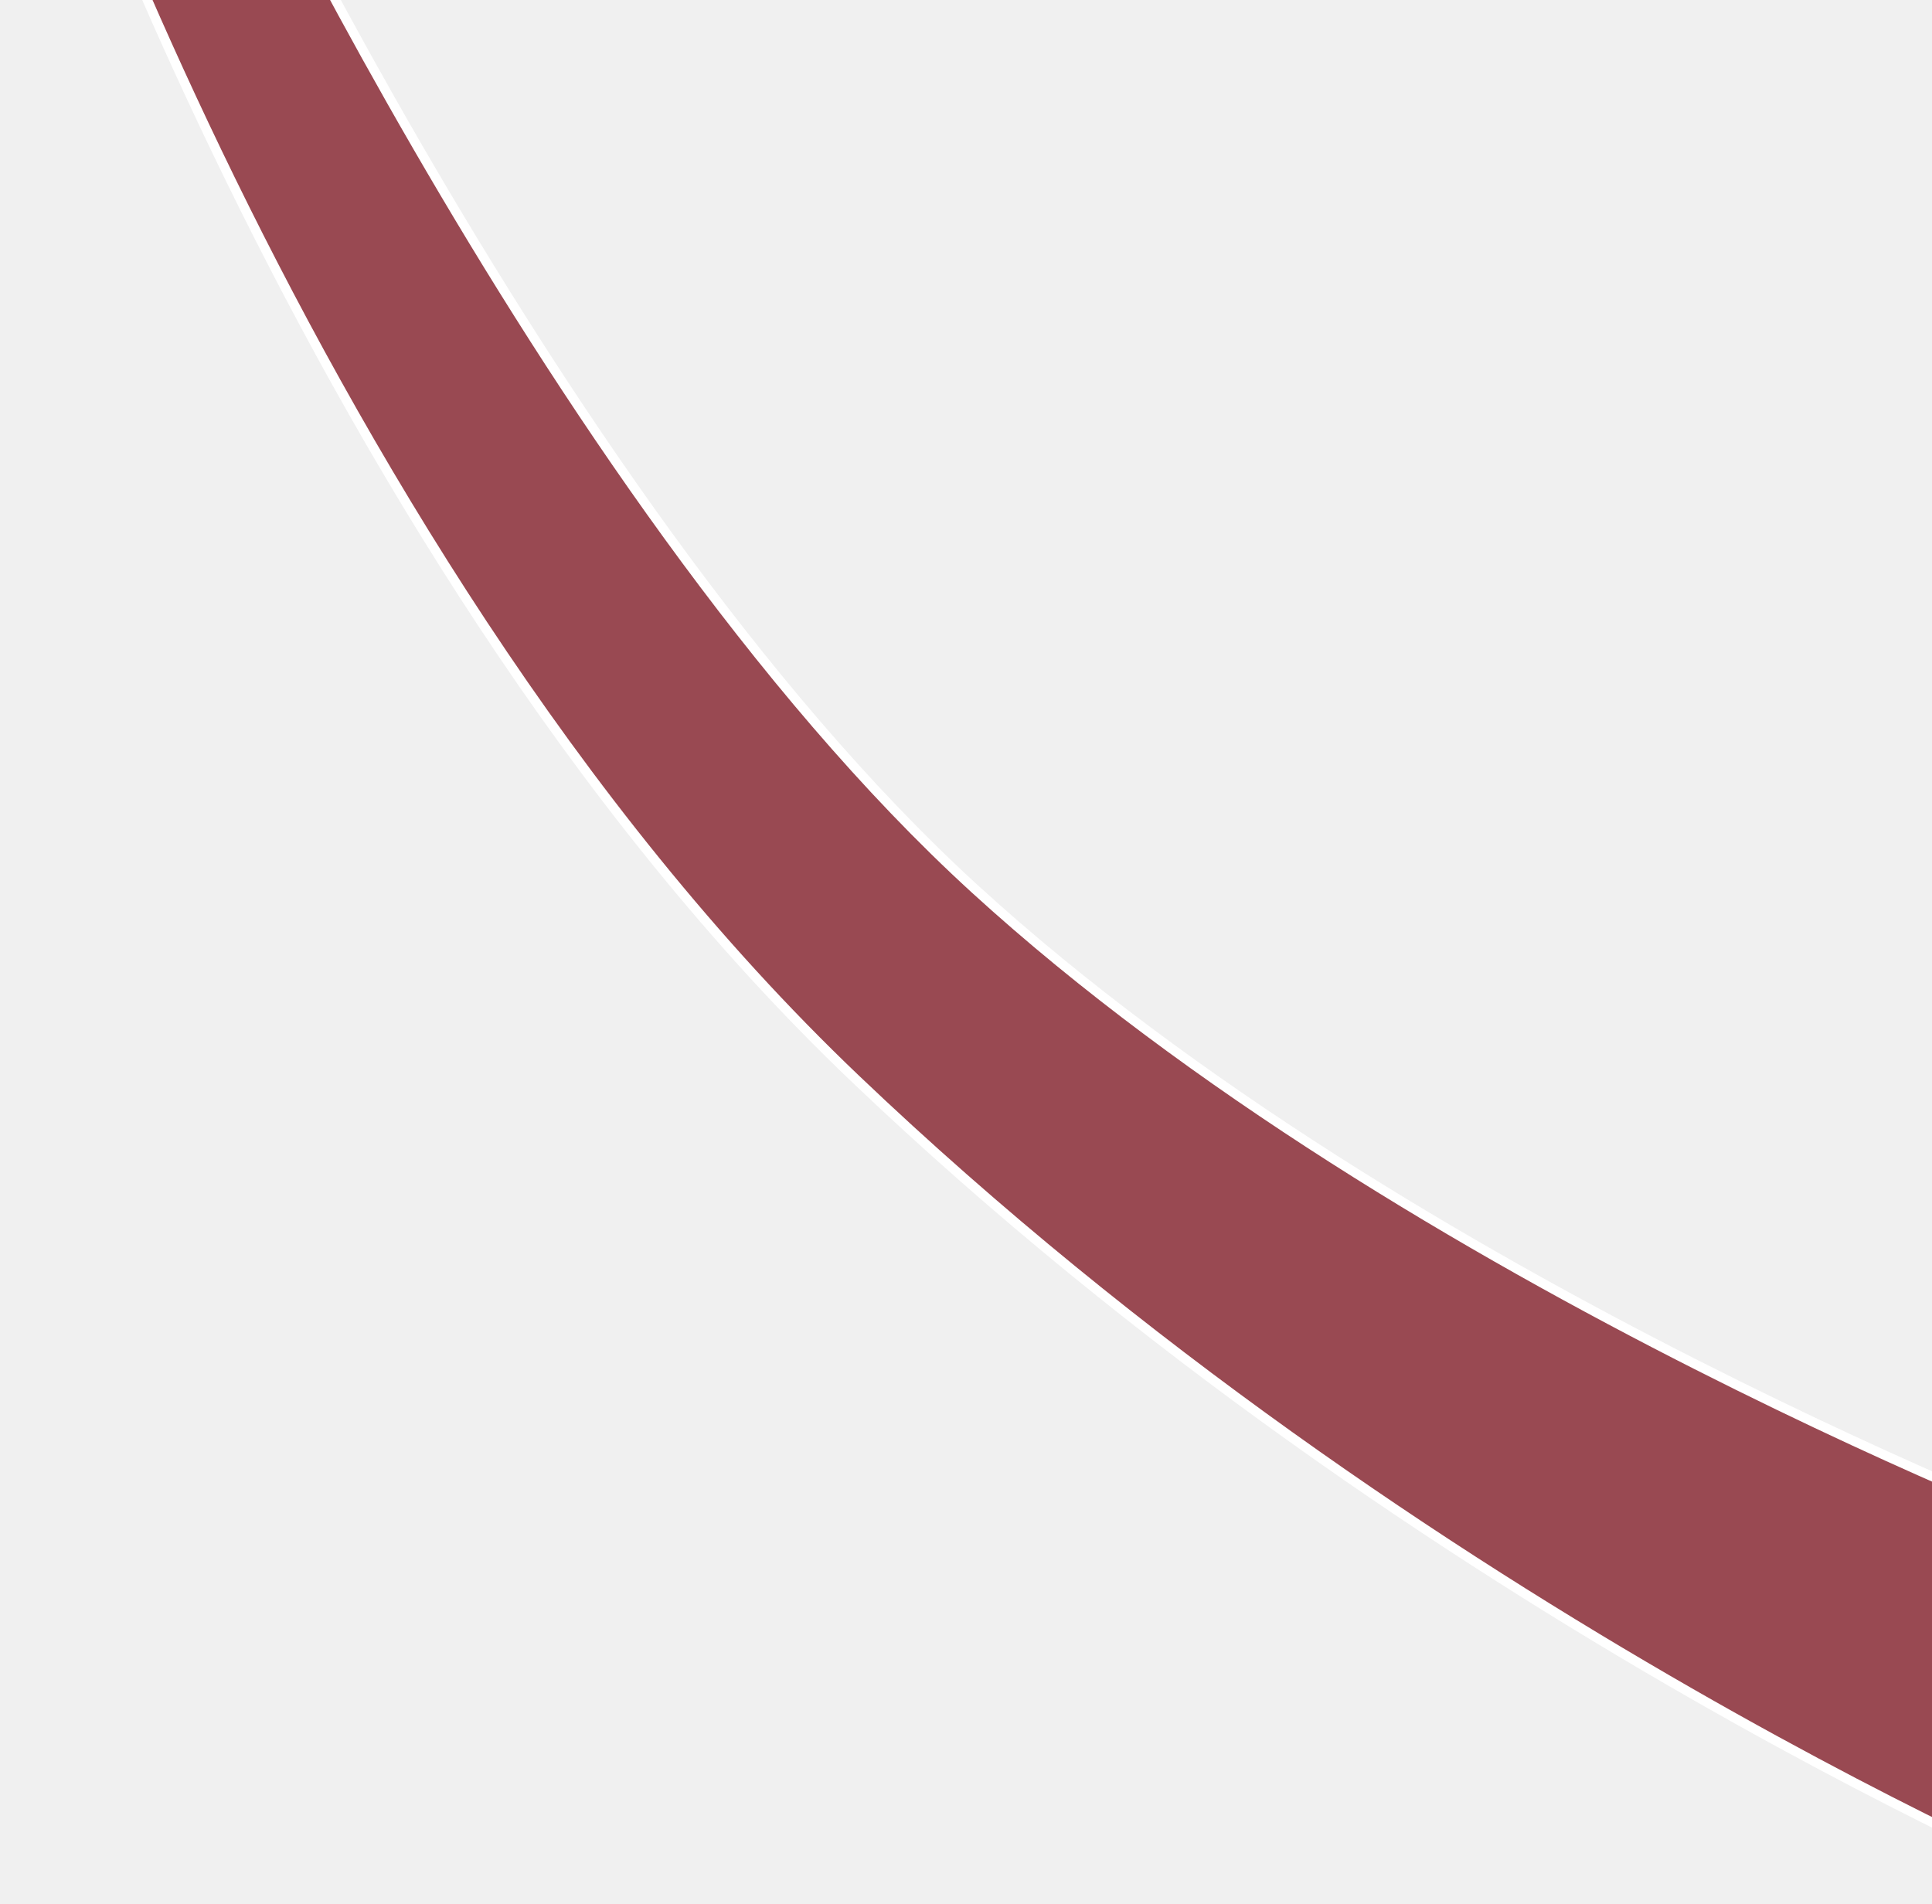
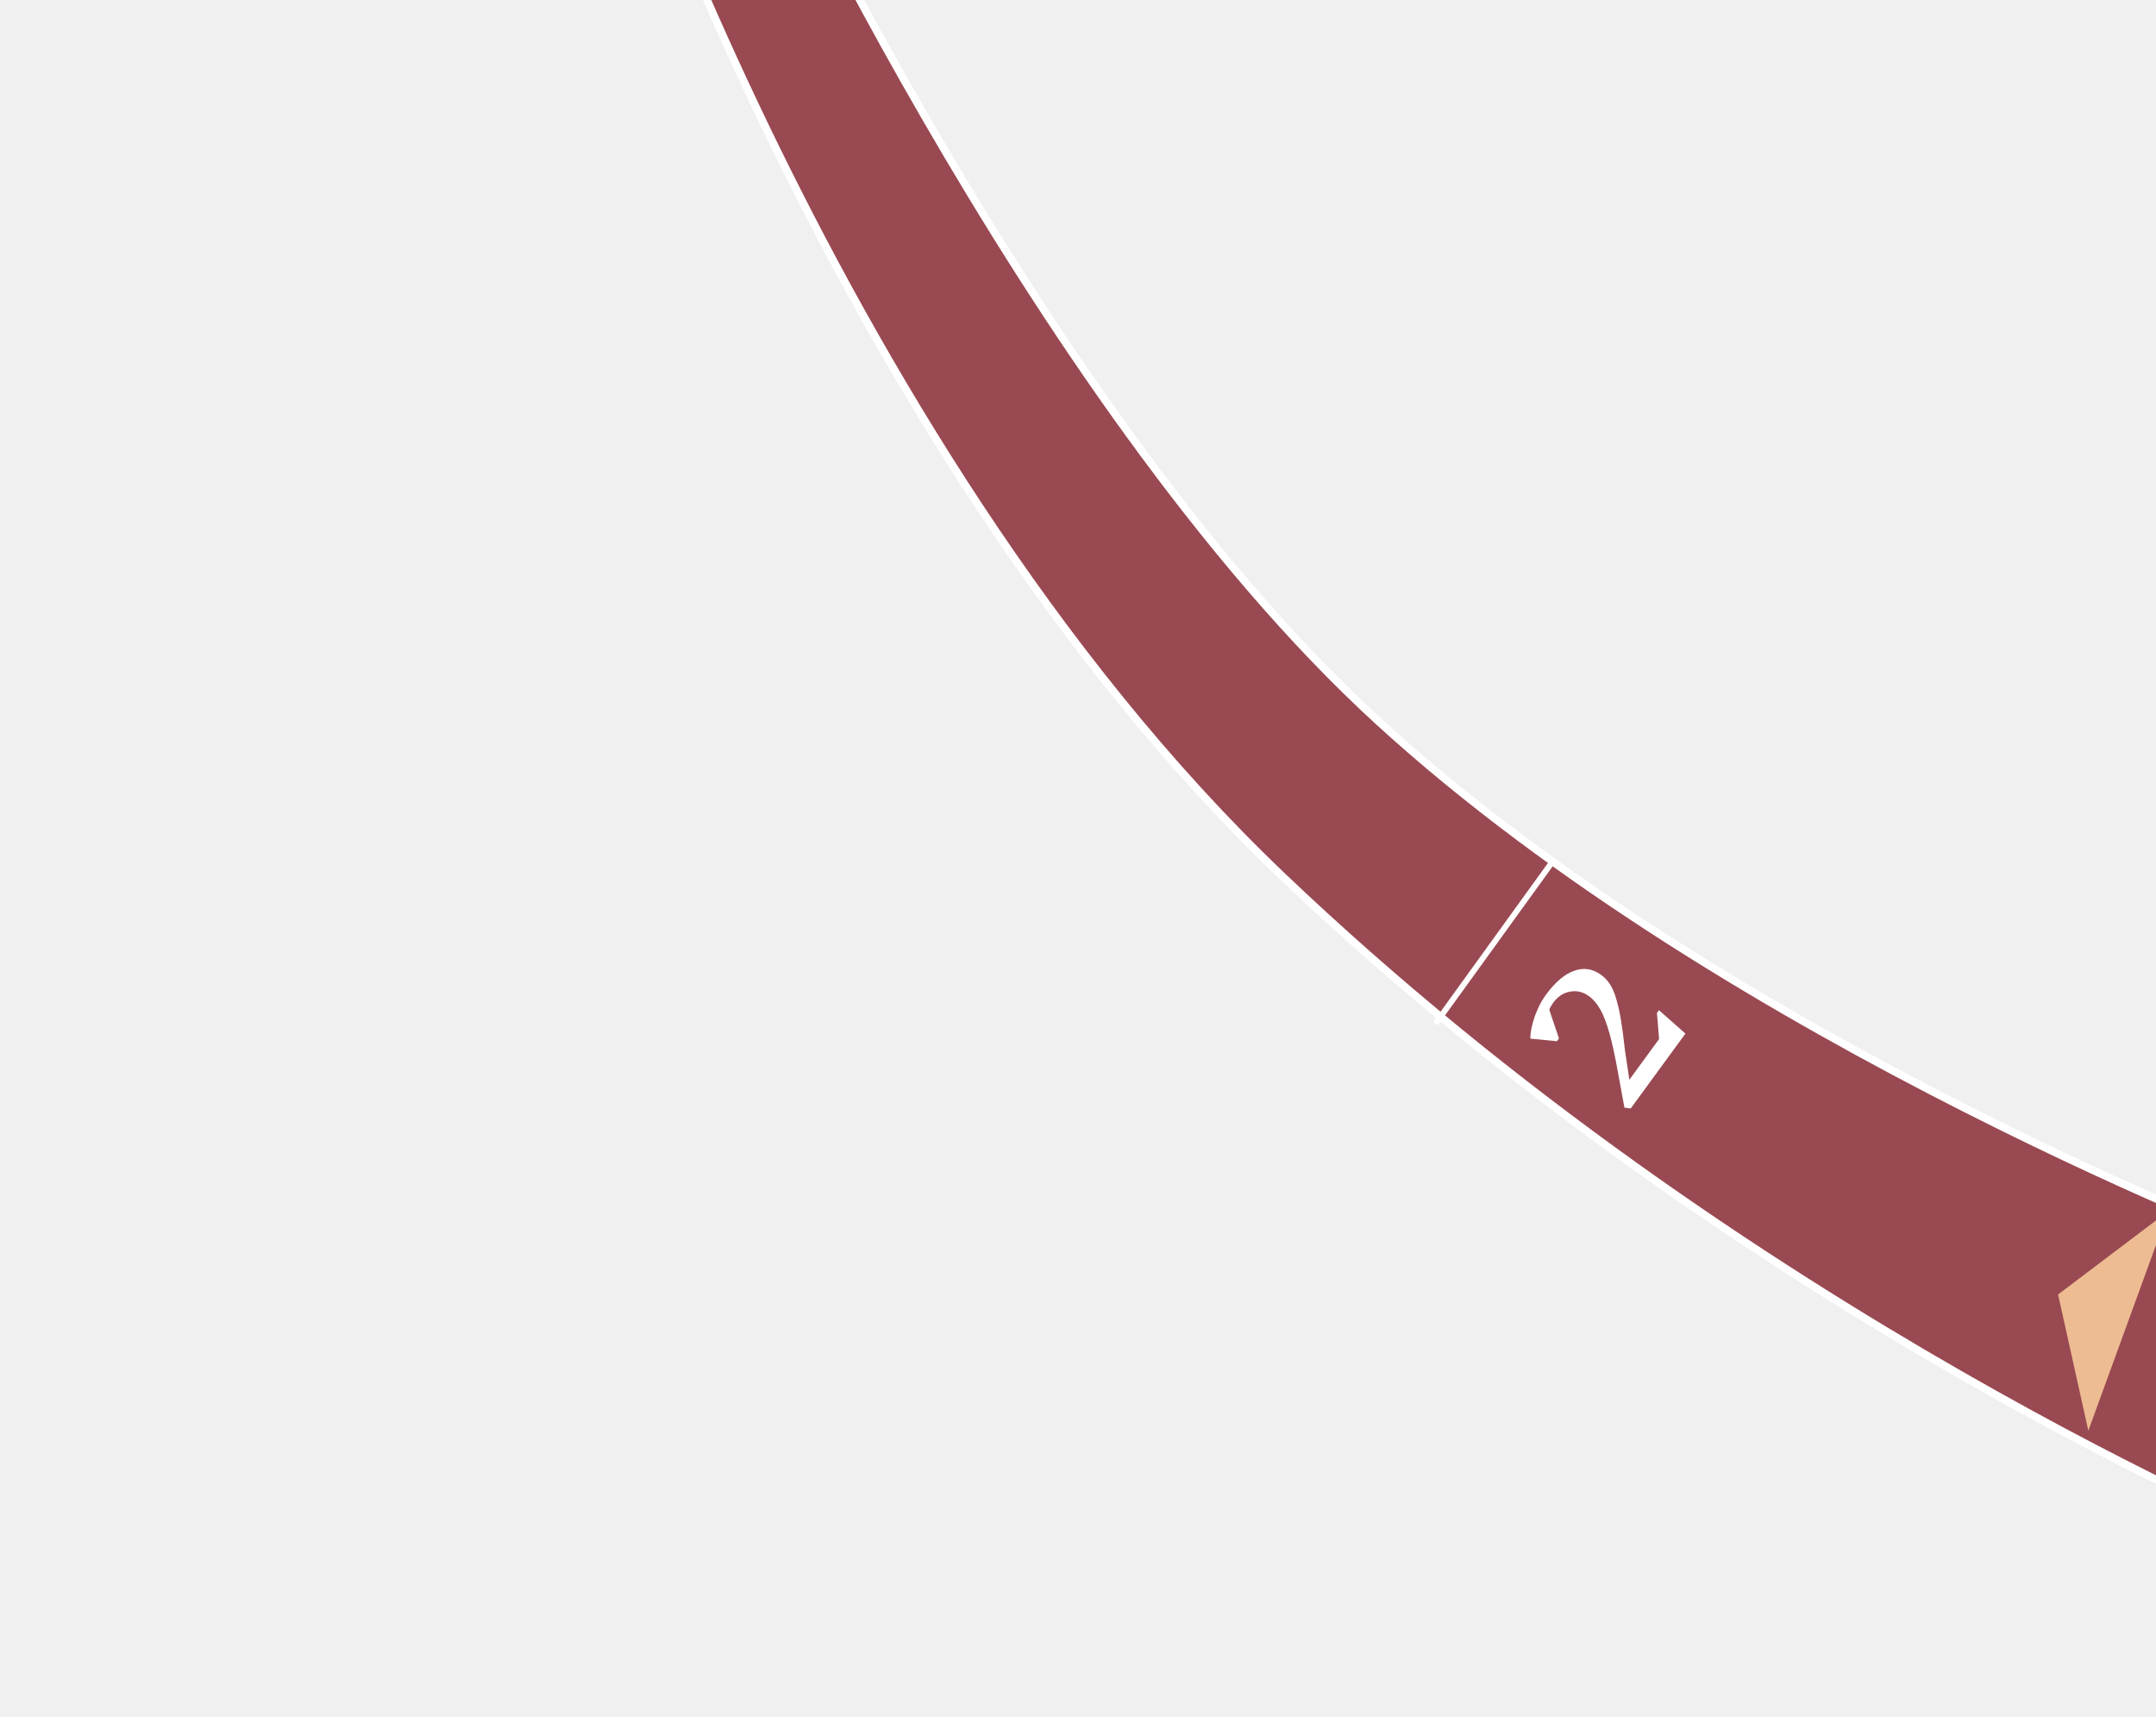
- <svg xmlns="http://www.w3.org/2000/svg" width="817" height="805" viewBox="0 0 817 805" fill="none">
-   <path d="M3.641 -151.619C3.698 -151.442 3.758 -151.258 3.819 -151.069C4.747 -148.217 6.139 -144.001 7.997 -138.552C11.713 -127.653 17.293 -111.82 24.743 -92.1C39.642 -52.66 62.019 2.323 91.919 64.478C151.734 188.82 241.597 341.726 361.855 456.356C482.212 571.082 613.361 657.747 714.437 715.735C764.971 744.726 807.978 766.543 838.345 781.11C853.529 788.393 865.552 793.864 873.775 797.512C877.887 799.336 881.049 800.704 883.181 801.616C883.341 801.685 883.496 801.751 883.644 801.814L883.644 652.258C883.125 652.059 882.451 651.799 881.63 651.479C879.462 650.637 876.262 649.38 872.126 647.722C863.854 644.406 851.836 639.483 836.845 633.054C806.863 620.197 764.982 601.31 717.374 577.191C622.185 528.968 503.99 459.771 412.258 375.956C320.487 292.106 236.951 166.396 176.398 61.771C146.109 9.436 121.547 -37.665 104.556 -71.684C96.06 -88.694 89.457 -102.435 84.976 -111.925C82.736 -116.671 81.026 -120.354 79.876 -122.851C79.301 -124.1 78.866 -125.053 78.574 -125.694C78.545 -125.758 78.517 -125.819 78.491 -125.877L3.641 -151.619Z" fill="#994952" stroke="white" stroke-width="4" />
+ <svg xmlns="http://www.w3.org/2000/svg" width="1123" height="894" viewBox="0 0 1123 894" fill="none">
+   <path d="M309.64 -151.619C309.697 -151.442 309.757 -151.258 309.818 -151.069C310.746 -148.217 312.138 -144.001 313.996 -138.552C317.712 -127.653 323.292 -111.82 330.742 -92.1C345.642 -52.66 368.017 2.323 397.918 64.478C457.733 188.82 547.596 341.726 667.854 456.356C788.211 571.082 919.36 657.747 1020.44 715.735C1070.97 744.726 1113.98 766.543 1144.34 781.11C1159.53 788.393 1171.55 793.864 1179.77 797.512C1183.89 799.336 1187.05 800.704 1189.18 801.616C1189.34 801.685 1189.49 801.751 1189.64 801.814L1189.64 652.258C1189.12 652.059 1188.45 651.799 1187.63 651.479C1185.46 650.637 1182.26 649.38 1178.13 647.722C1169.85 644.406 1157.84 639.483 1142.84 633.054C1112.86 620.197 1070.98 601.31 1023.37 577.191C928.184 528.968 809.989 459.771 718.257 375.956C626.486 292.106 542.95 166.396 482.398 61.771C452.108 9.436 427.546 -37.665 410.555 -71.684C402.059 -88.694 395.456 -102.435 390.975 -111.925C388.735 -116.671 387.025 -120.354 385.875 -122.851C385.3 -124.1 384.865 -125.053 384.573 -125.694C384.544 -125.758 384.516 -125.819 384.49 -125.877L309.64 -151.619Z" fill="#994952" stroke="white" stroke-width="4" />
+   <path d="M849.402 577.376L846.117 576.957L842.788 558.798C841.311 550.536 839.852 543.773 838.413 538.511C836.919 533.209 835.34 529.042 833.675 526.01C831.957 522.938 829.967 520.576 827.706 518.924C824.583 516.643 821.287 515.845 817.815 516.528C814.329 517.119 811.366 519.083 808.928 522.42C807.276 524.681 806.288 527.221 805.964 530.038C805.625 532.763 805.984 535.378 807.042 537.885L800.433 530.828L806.037 523.157L812.021 540.903L810.959 542.356L797.081 541.011C797.13 538.57 797.518 536.005 798.244 533.316C798.956 530.533 799.903 527.881 801.085 525.359C802.252 522.744 803.622 520.36 805.195 518.207C810.032 511.586 814.94 507.41 819.919 505.681C824.883 503.858 829.599 504.579 834.067 507.843C835.736 509.062 837.222 510.644 838.527 512.588C839.778 514.492 840.856 516.972 841.761 520.027C842.705 523.029 843.545 526.739 844.281 531.157C845.016 535.574 845.716 540.833 846.379 546.932L849.242 566.237L847.121 564.564L864.169 541.227L863.058 527.66L864.12 526.207L877.894 538.375L849.402 577.376Z" fill="white" />
+   <path d="M809.361 447.832L747.647 533.285" stroke="white" stroke-width="3" />
+   <path d="M1087.75 745.239L1129.42 630.868L1072 674.265L1087.75 745.239Z" fill="#EDBC92" />
</svg>
